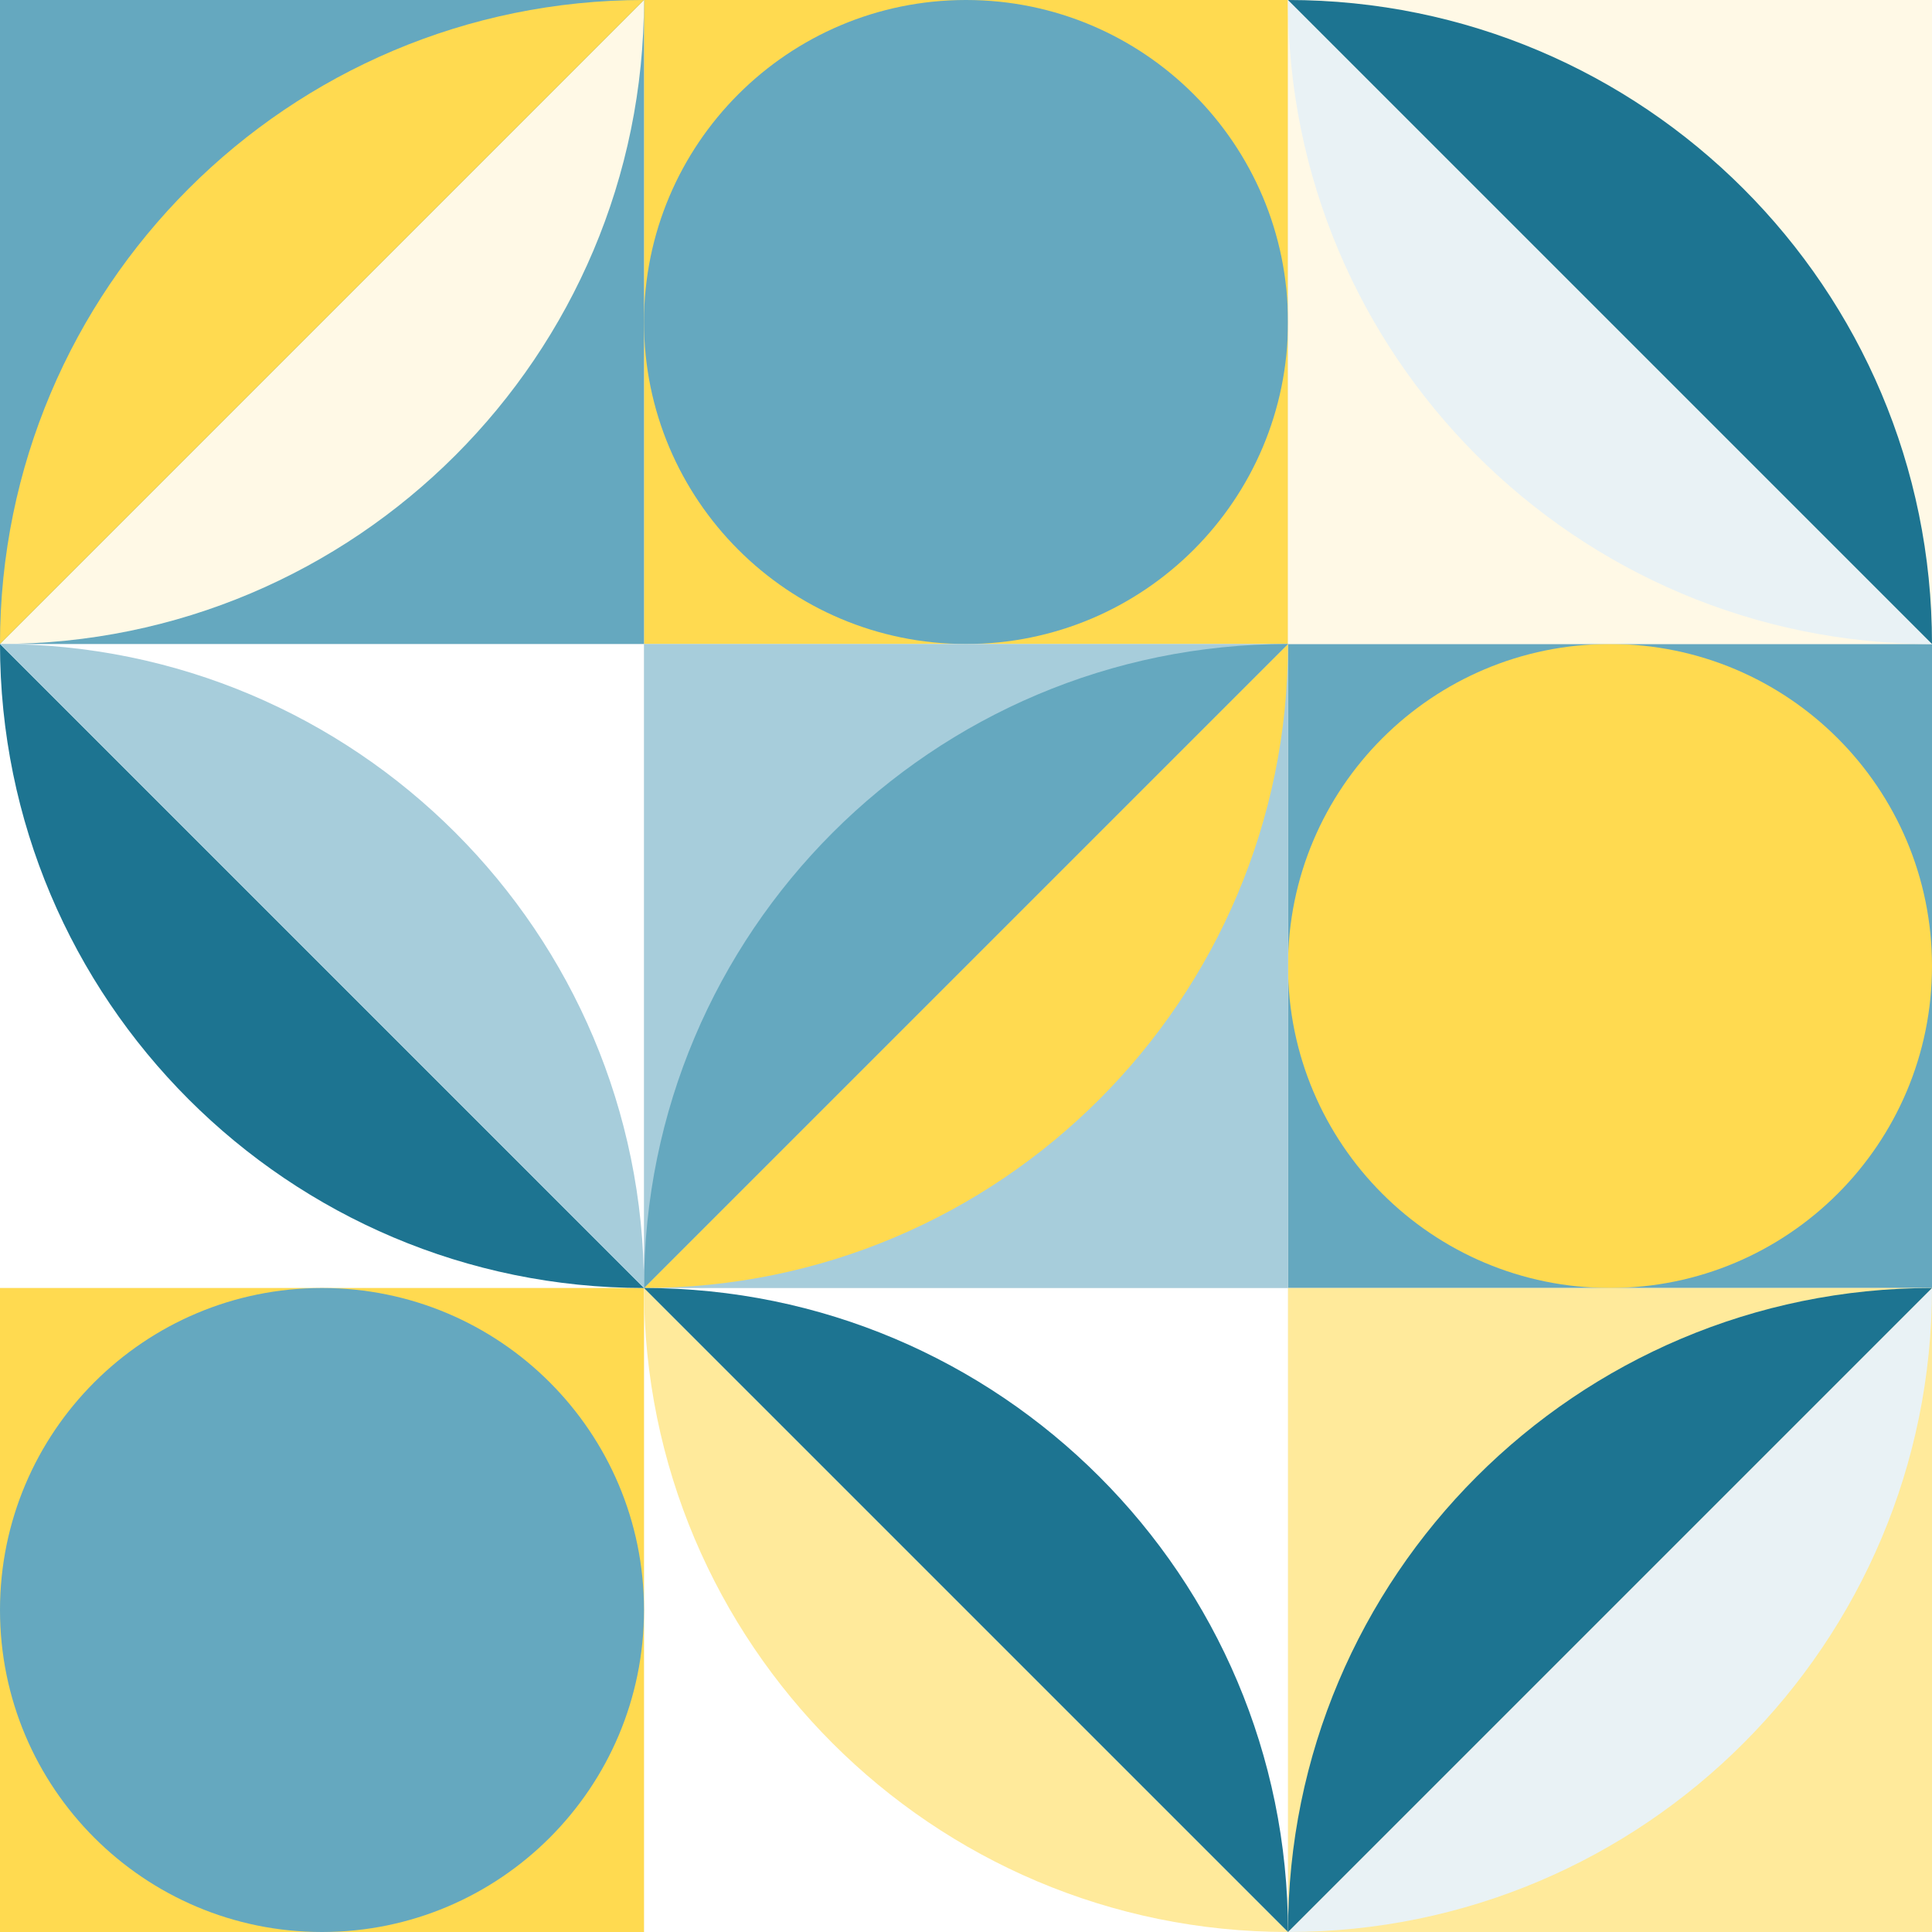
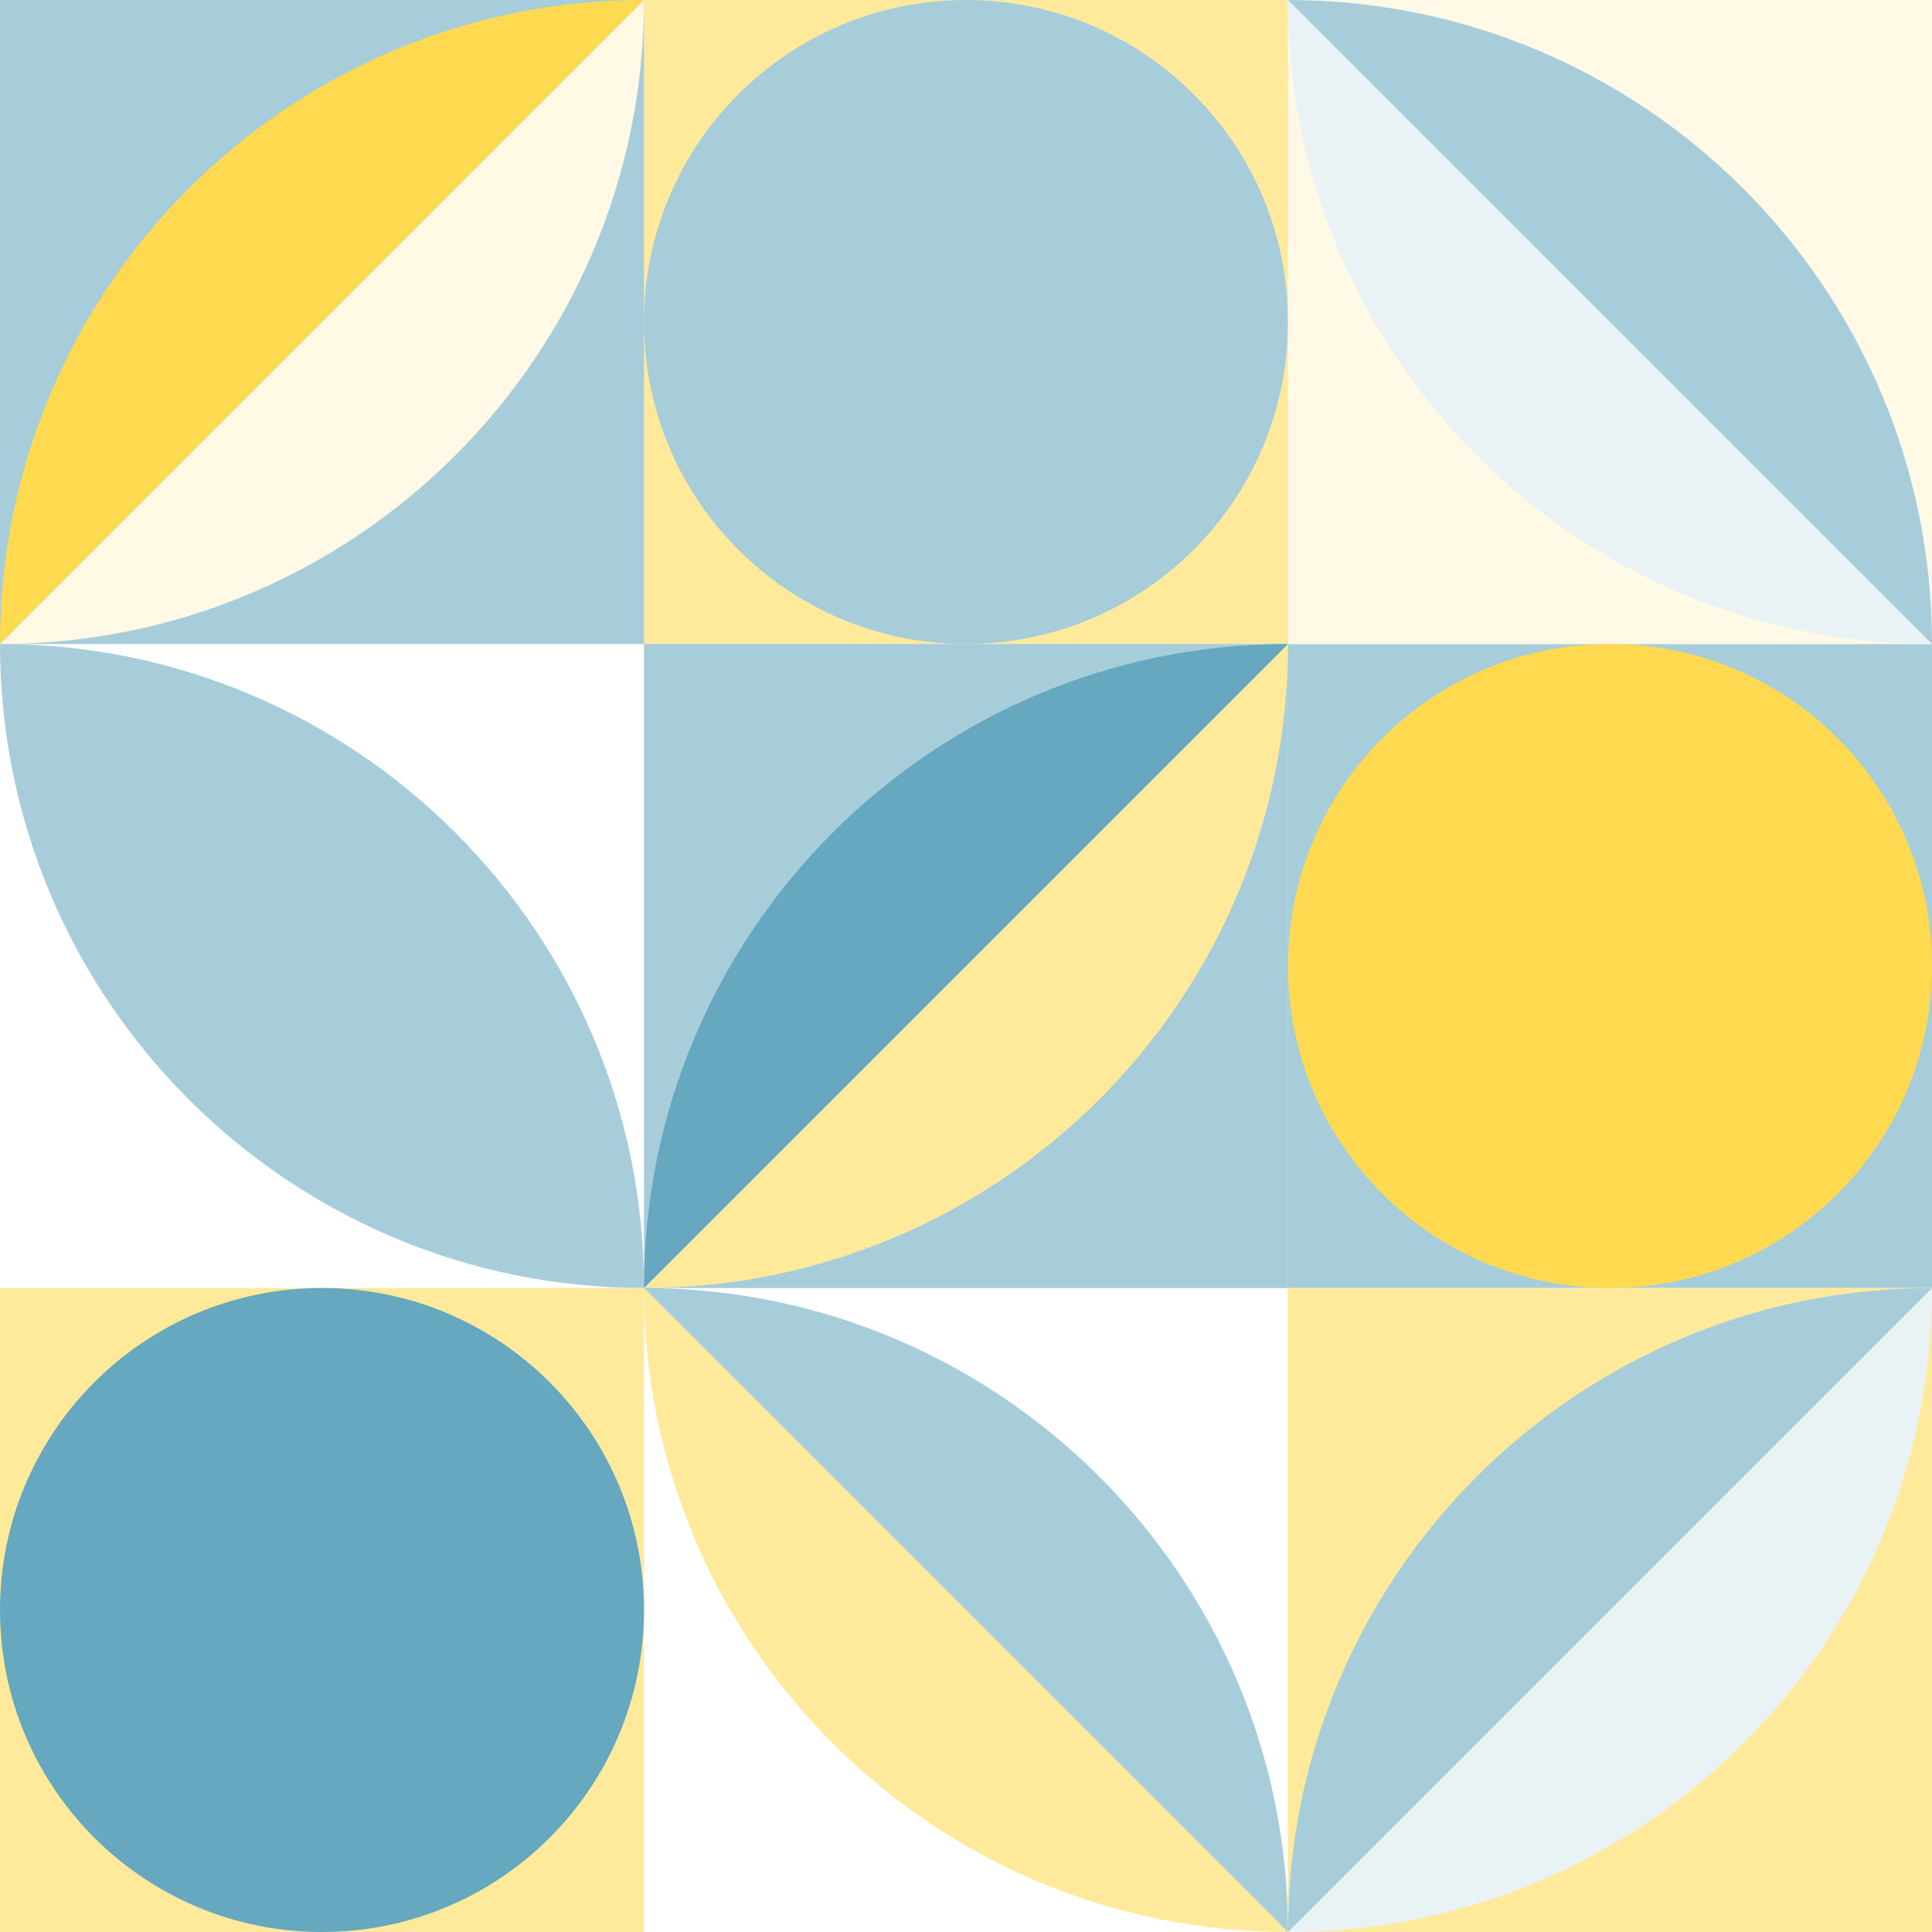
<svg xmlns="http://www.w3.org/2000/svg" id="Layer_12" viewBox="0 0 111 111">
-   <rect x="74" y="37" width="37" height="37" style="fill:#65a8bf;" />
+   <rect x="74" y="37" width="37" height="37" style="fill:#a7cddb;" />
  <rect x="37" y="74" width="37" height="37" style="fill:#fff;" />
  <rect y="37" width="37" height="37" style="fill:#fff;" />
-   <rect x="37" width="37" height="37" style="fill:#ffda50;" />
-   <path d="M55.5,0h0c10.22,0,18.5,8.28,18.5,18.5h0c0,10.22-8.28,18.5-18.5,18.5h0c-10.22,0-18.5-8.28-18.5-18.5h0C37,8.28,45.28,0,55.5,0Z" style="fill:#65a8bf;" />
+   <rect x="37" width="37" height="37" style="fill:#ffea9b;" />
+   <path d="M55.5,0h0c10.22,0,18.5,8.28,18.5,18.5h0c0,10.22-8.28,18.5-18.5,18.5h0c-10.22,0-18.5-8.28-18.5-18.5h0C37,8.28,45.28,0,55.5,0Z" style="fill:#a7cddb;" />
  <path d="M92.5,37h0c10.22,0,18.5,8.28,18.5,18.5h0c0,10.22-8.28,18.5-18.5,18.5h0c-10.22,0-18.5-8.28-18.5-18.5h0c0-10.22,8.28-18.5,18.5-18.5Z" style="fill:#ffda50;" />
-   <rect y="74" width="37" height="37" style="fill:#ffda50;" />
+   <rect y="74" width="37" height="37" style="fill:#ffea9b;" />
  <rect x="74" y="74" width="37" height="37" style="fill:#ffea9b;" />
  <rect x="37" y="37" width="37" height="37" style="fill:#a7cddb;" />
-   <rect width="37" height="37" style="fill:#65a8bf;" />
+   <rect width="37" height="37" style="fill:#a7cddb;" />
  <rect x="74" width="37" height="37" style="fill:#fff9e6;" />
  <path d="M37,0L0,37c20.43,0,37-16.57,37-37Z" style="fill:#fff9e6;" />
-   <path d="M74,37l-37,37c20.43,0,37-16.57,37-37Z" style="fill:#ffda50;" />
-   <path d="M0,37l37,37C16.57,74,0,57.43,0,37Z" style="fill:#1d7491;" />
+   <path d="M74,37l-37,37c20.43,0,37-16.57,37-37Z" style="fill:#ffea9b;" />
+   <path d="M0,37l37,37C16.57,74,0,57.43,0,37Z" style="fill:#a7cddb;" />
  <path d="M74,0l37,37c-20.43,0-37-16.57-37-37Z" style="fill:#e9f2f5;" />
  <path d="M37,74l37,37c-20.43,0-37-16.57-37-37Z" style="fill:#ffea9b;" />
  <path d="M111,74l-37,37c20.43,0,37-16.57,37-37Z" style="fill:#e9f2f5;" />
  <path d="M37,0L0,37C0,16.57,16.57,0,37,0Z" style="fill:#ffda50;" />
  <path d="M74,37l-37,37c0-20.43,16.57-37,37-37Z" style="fill:#65a8bf;" />
  <path d="M0,37l37,37c0-20.43-16.57-37-37-37Z" style="fill:#a7cddb;" />
-   <path d="M74,0l37,37C111,16.57,94.43,0,74,0Z" style="fill:#1d7491;" />
-   <path d="M37,74l37,37c0-20.43-16.57-37-37-37Z" style="fill:#1d7491;" />
-   <path d="M111,74l-37,37c0-20.43,16.57-37,37-37Z" style="fill:#1d7491;" />
+   <path d="M74,0l37,37C111,16.57,94.43,0,74,0Z" style="fill:#a7cddb;" />
+   <path d="M37,74l37,37c0-20.43-16.57-37-37-37Z" style="fill:#a7cddb;" />
+   <path d="M111,74l-37,37c0-20.43,16.57-37,37-37Z" style="fill:#a7cddb;" />
  <path d="M18.5,74h0c10.22,0,18.5,8.28,18.5,18.5h0c0,10.22-8.28,18.5-18.5,18.5h0c-10.22,0-18.5-8.28-18.5-18.5h0c0-10.22,8.28-18.5,18.5-18.5Z" style="fill:#65a8bf;" />
</svg>
